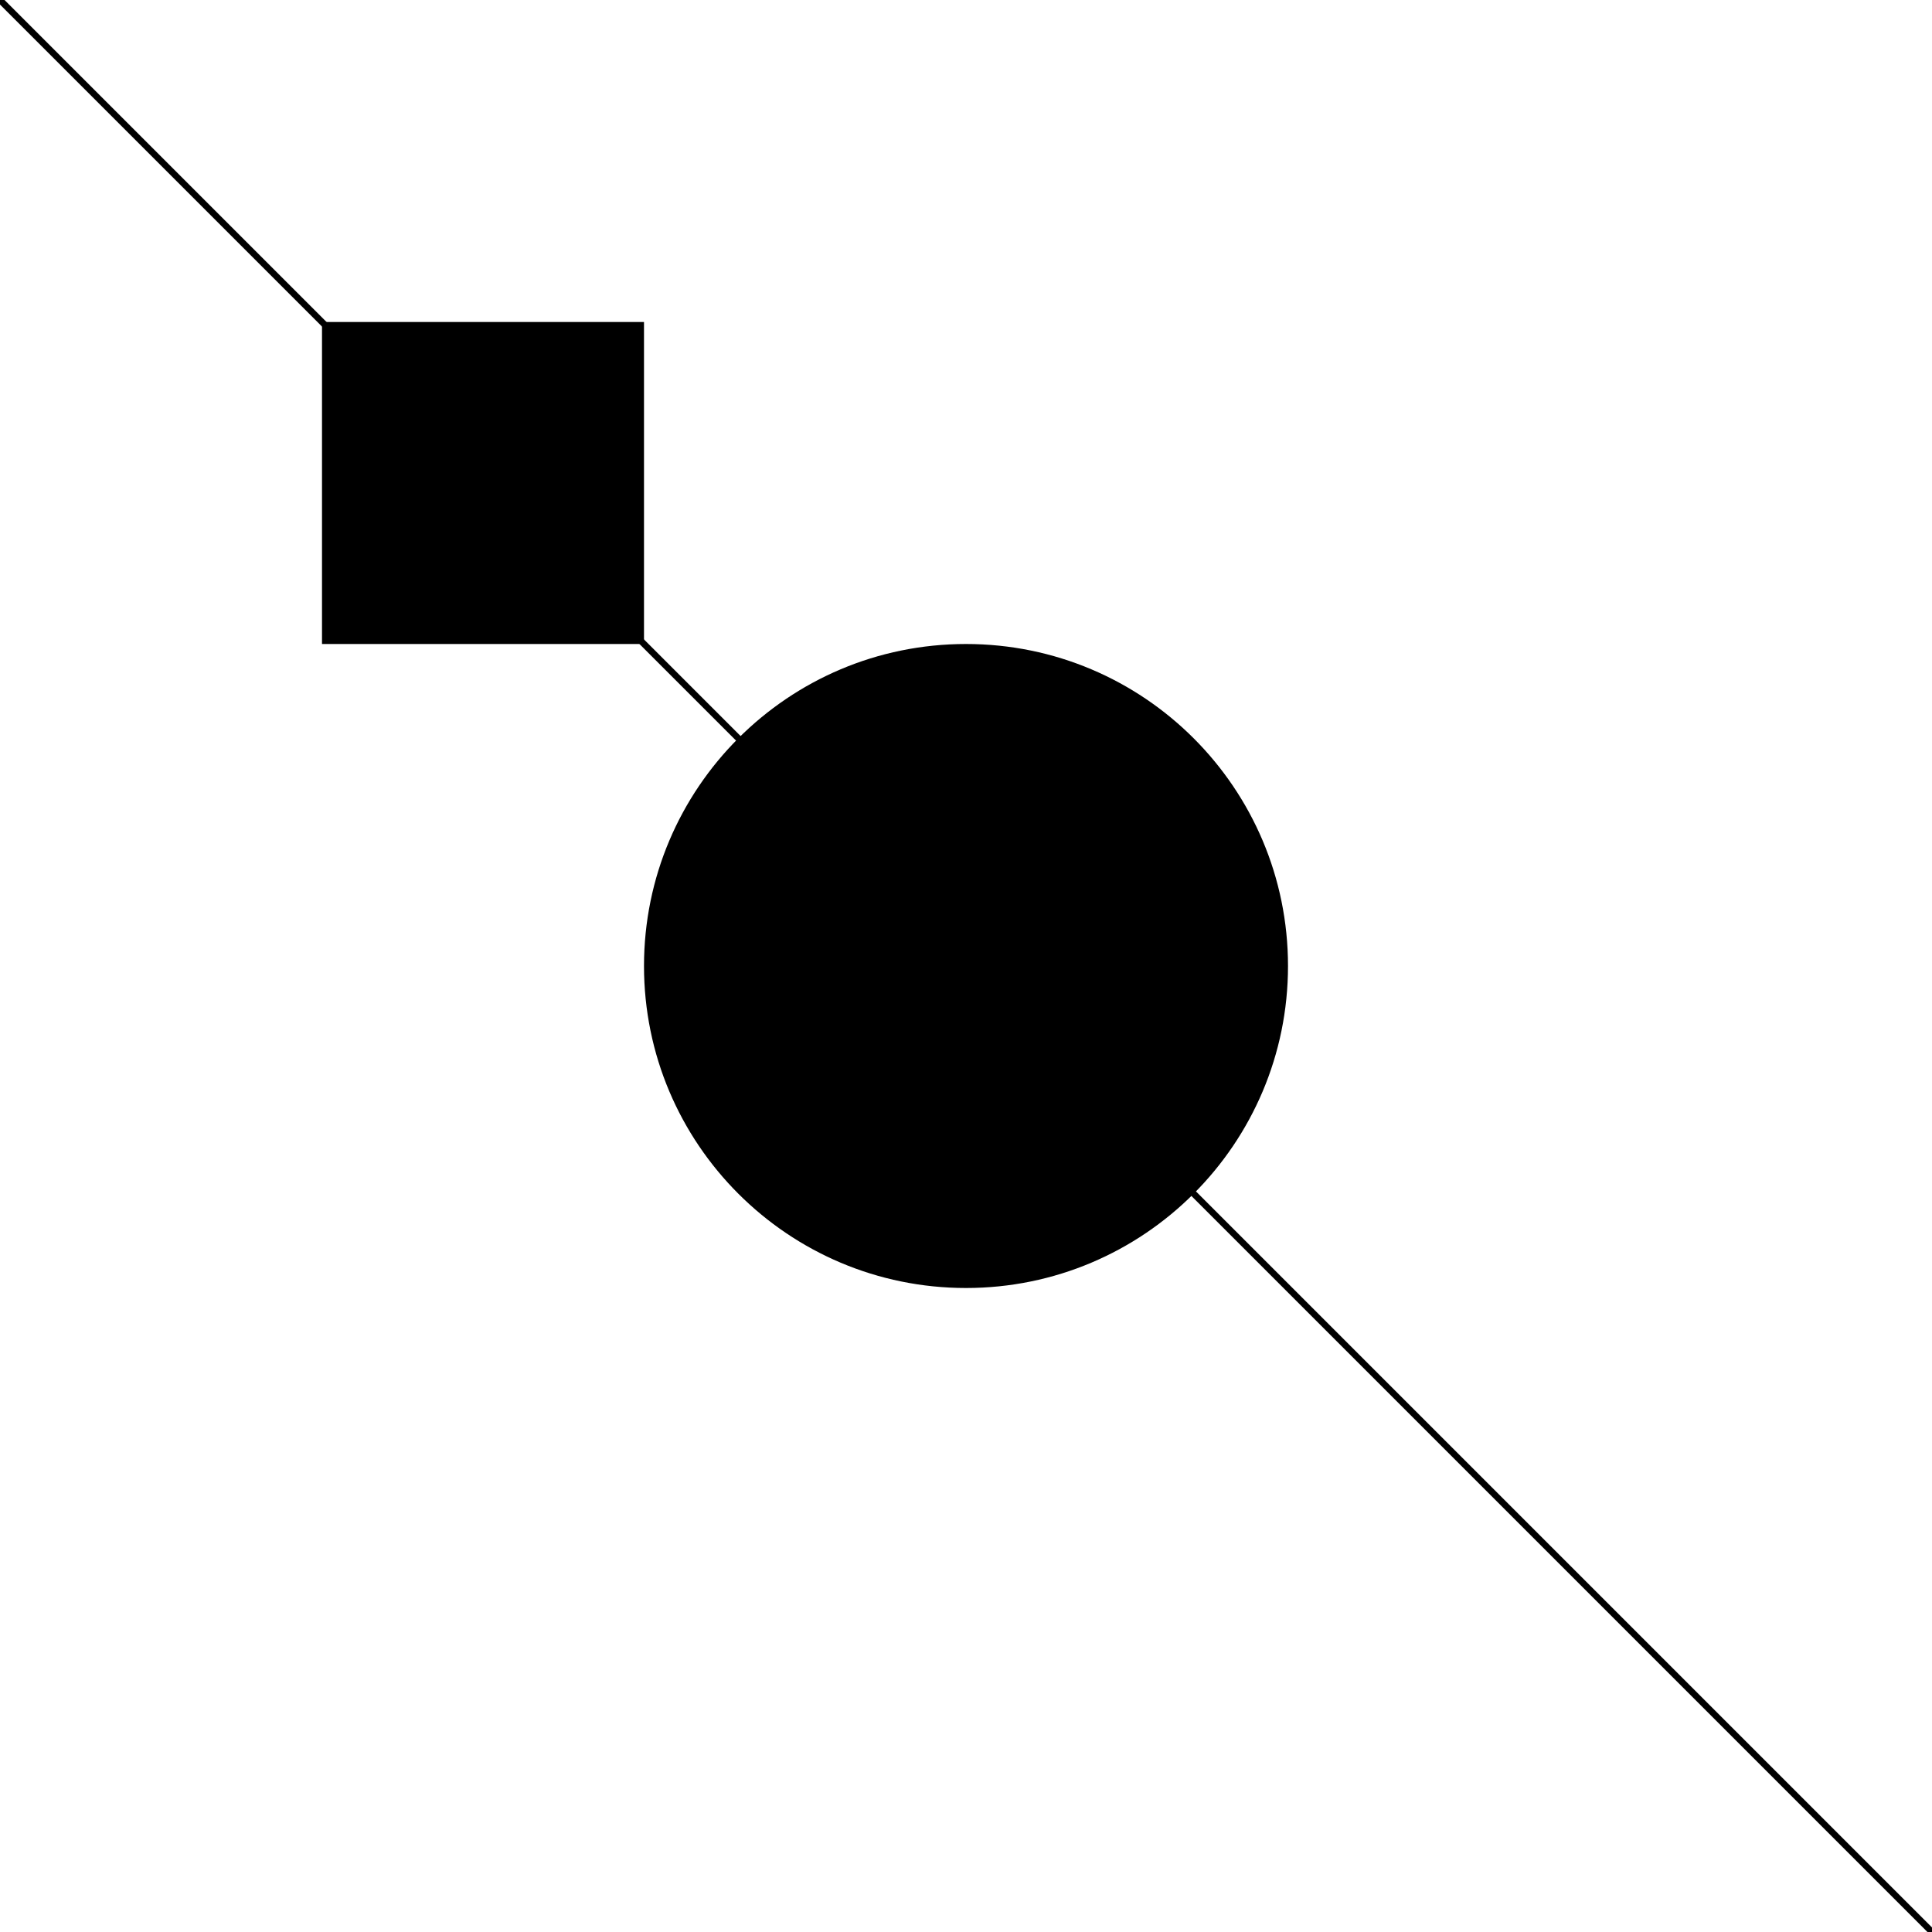
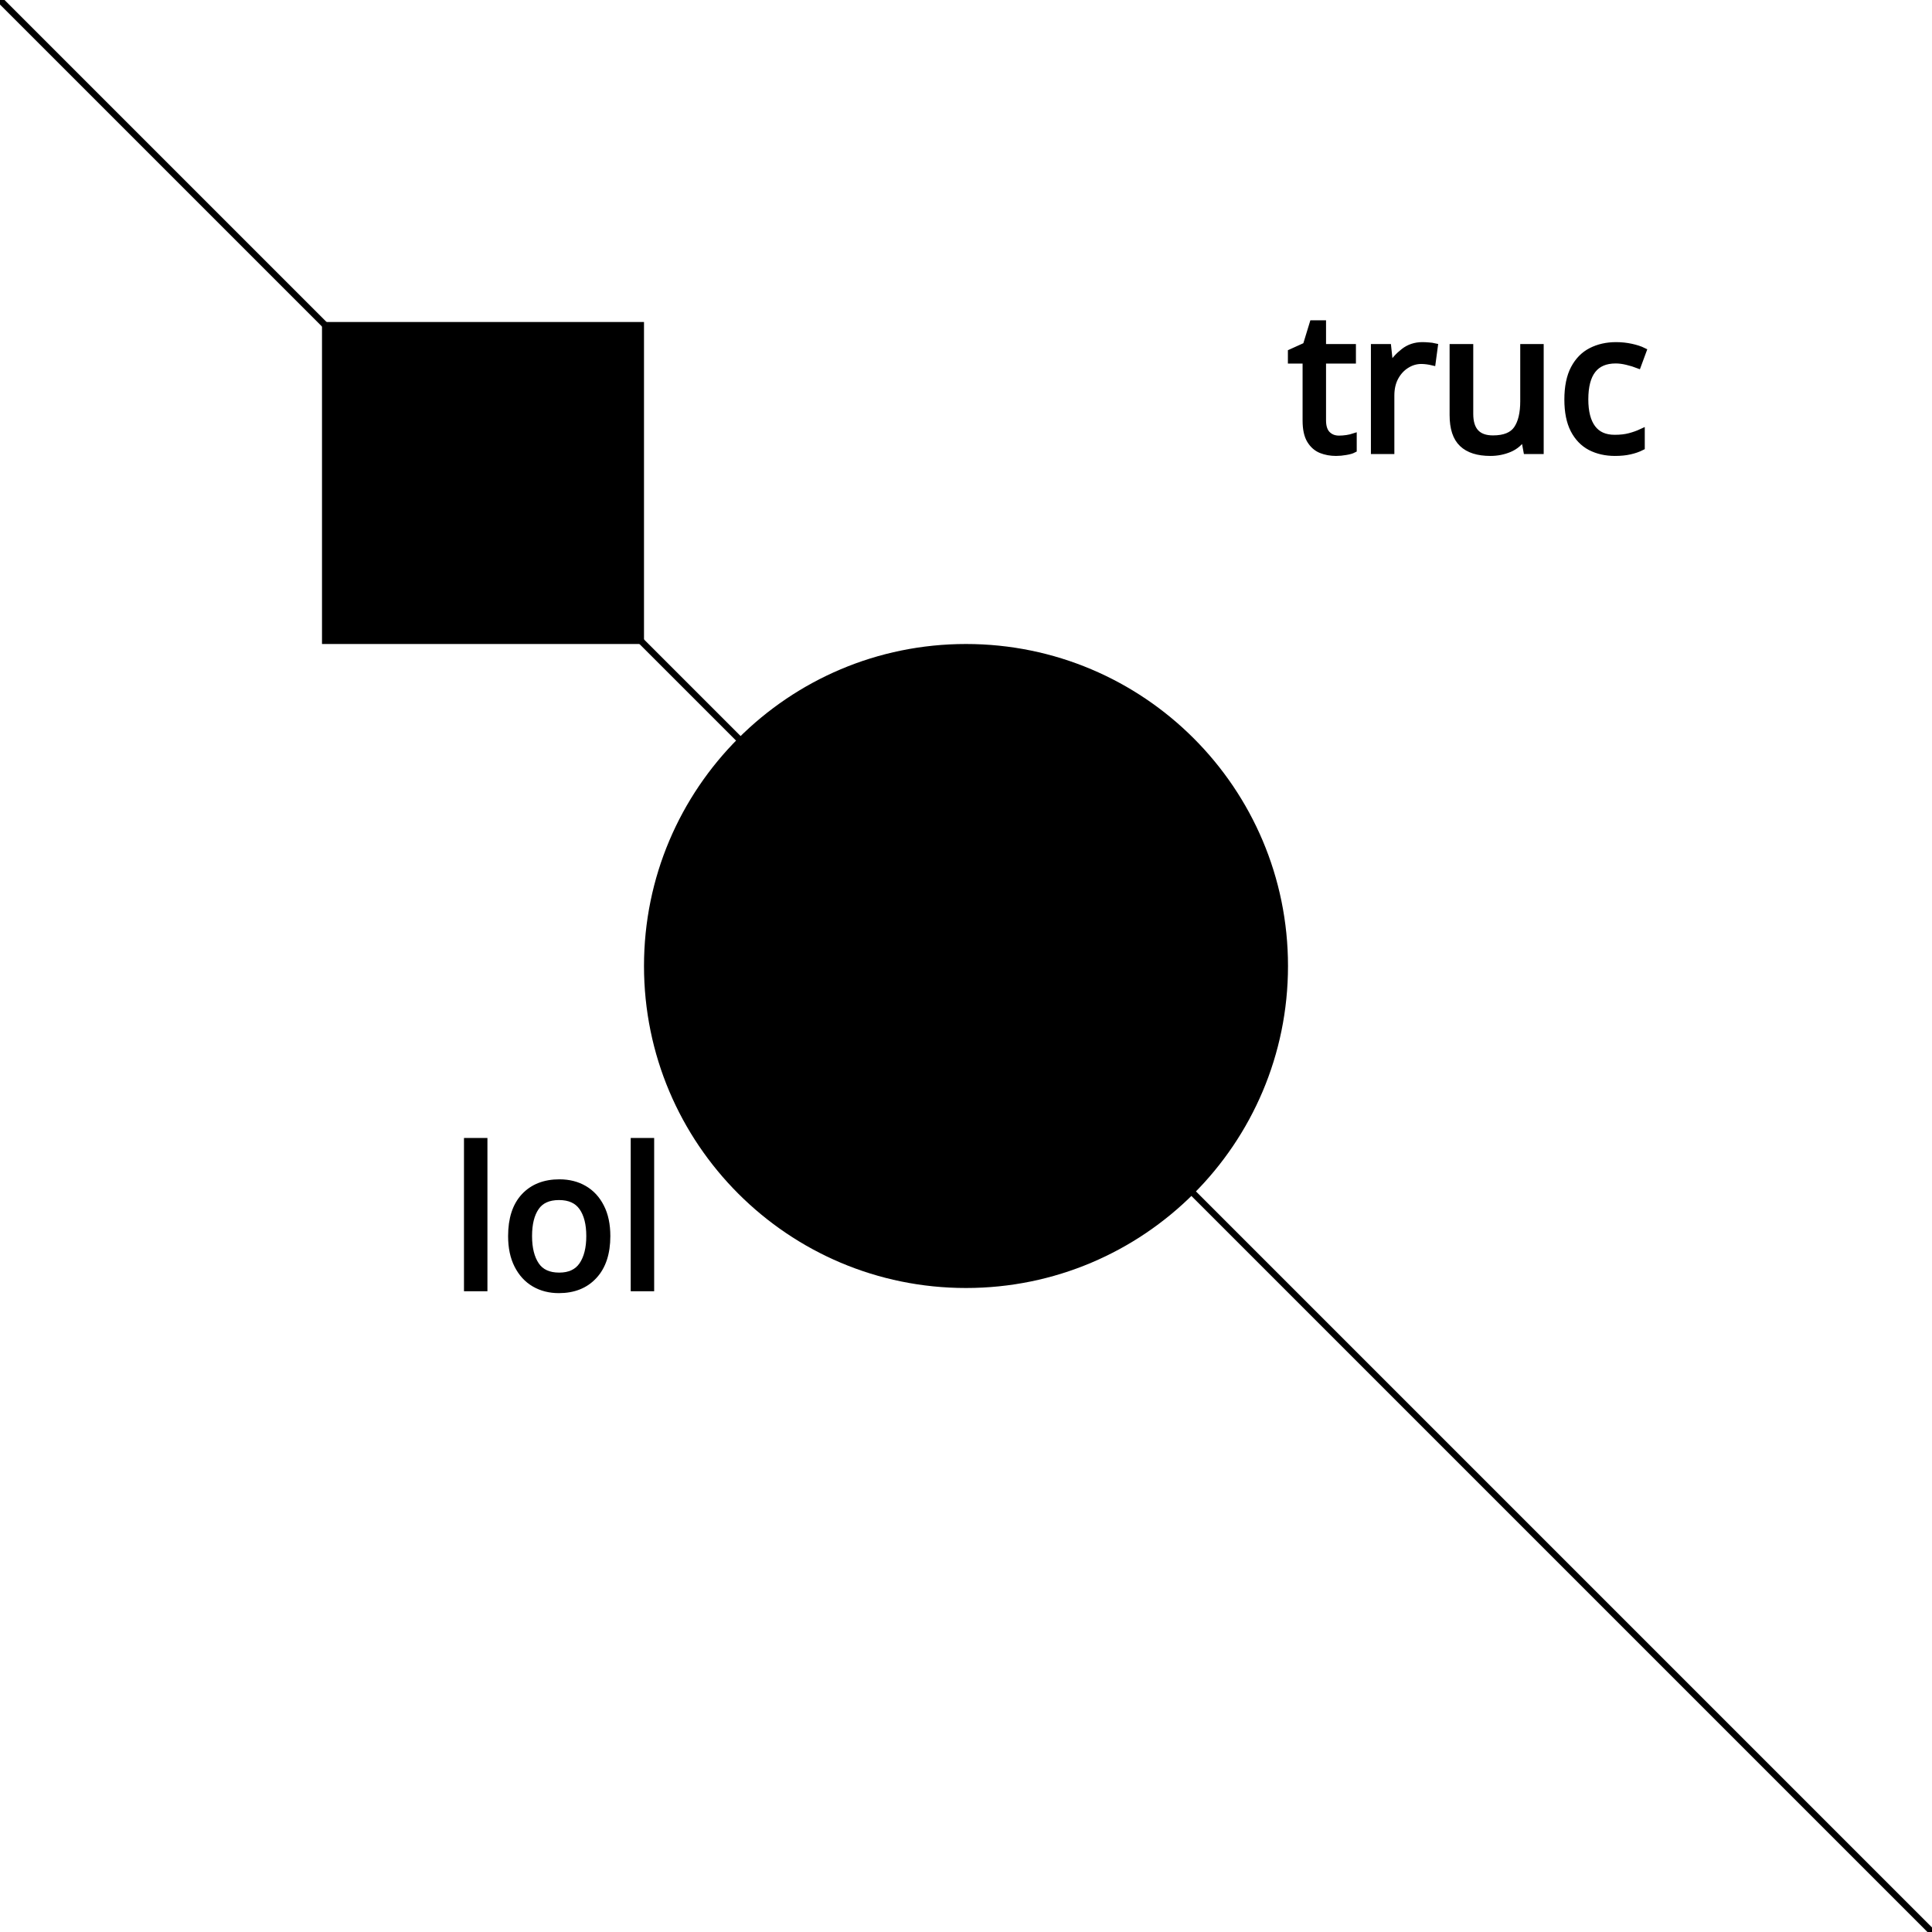
<svg xmlns="http://www.w3.org/2000/svg" version="1.1" width="300" height="300">
+   <text x="70" y="200" font-family="Verdana" font-size="30" stroke="black">lol</text>
+   <text x="200" y="70" font-family="Verdana" font-size="30" stroke="black">truc</text>
  <line x1="0" y1="0" x2="300" y2="300" stroke="black" />
  <rect width="50" height="50" x="50" y="50" fill="black" />
  <circle cx="150" cy="150" r="50" fill="black" />
</svg>
